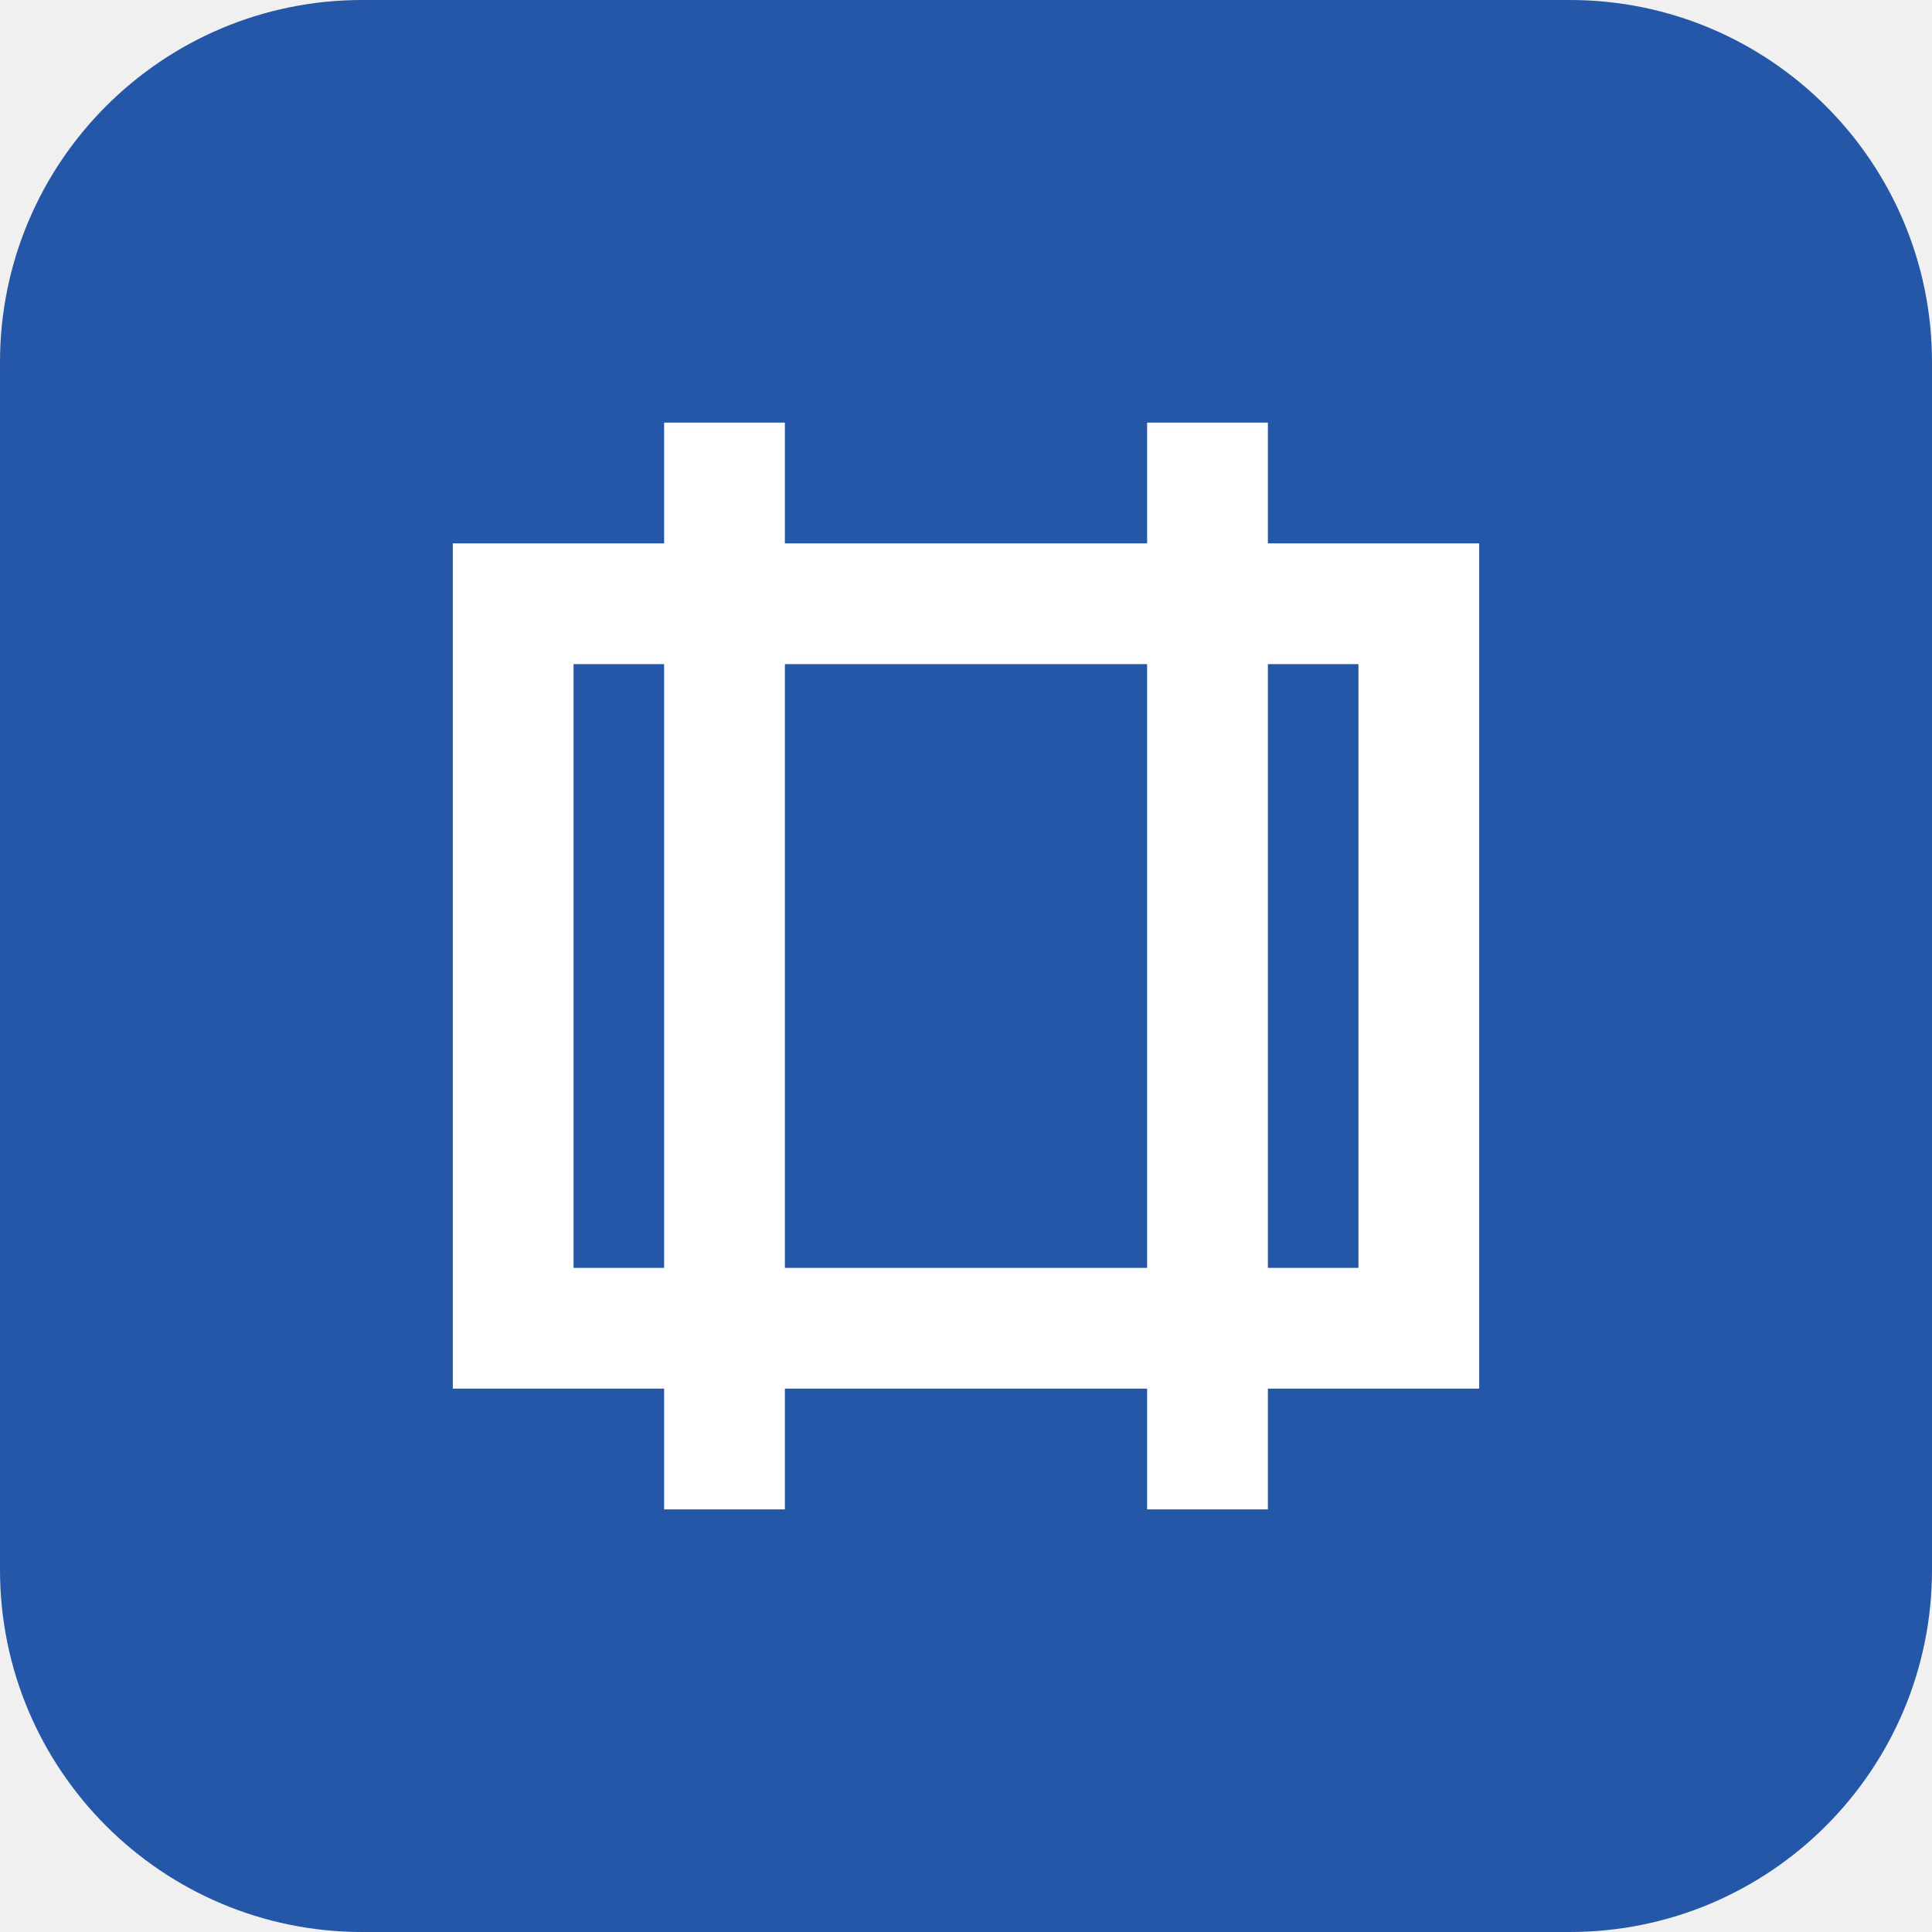
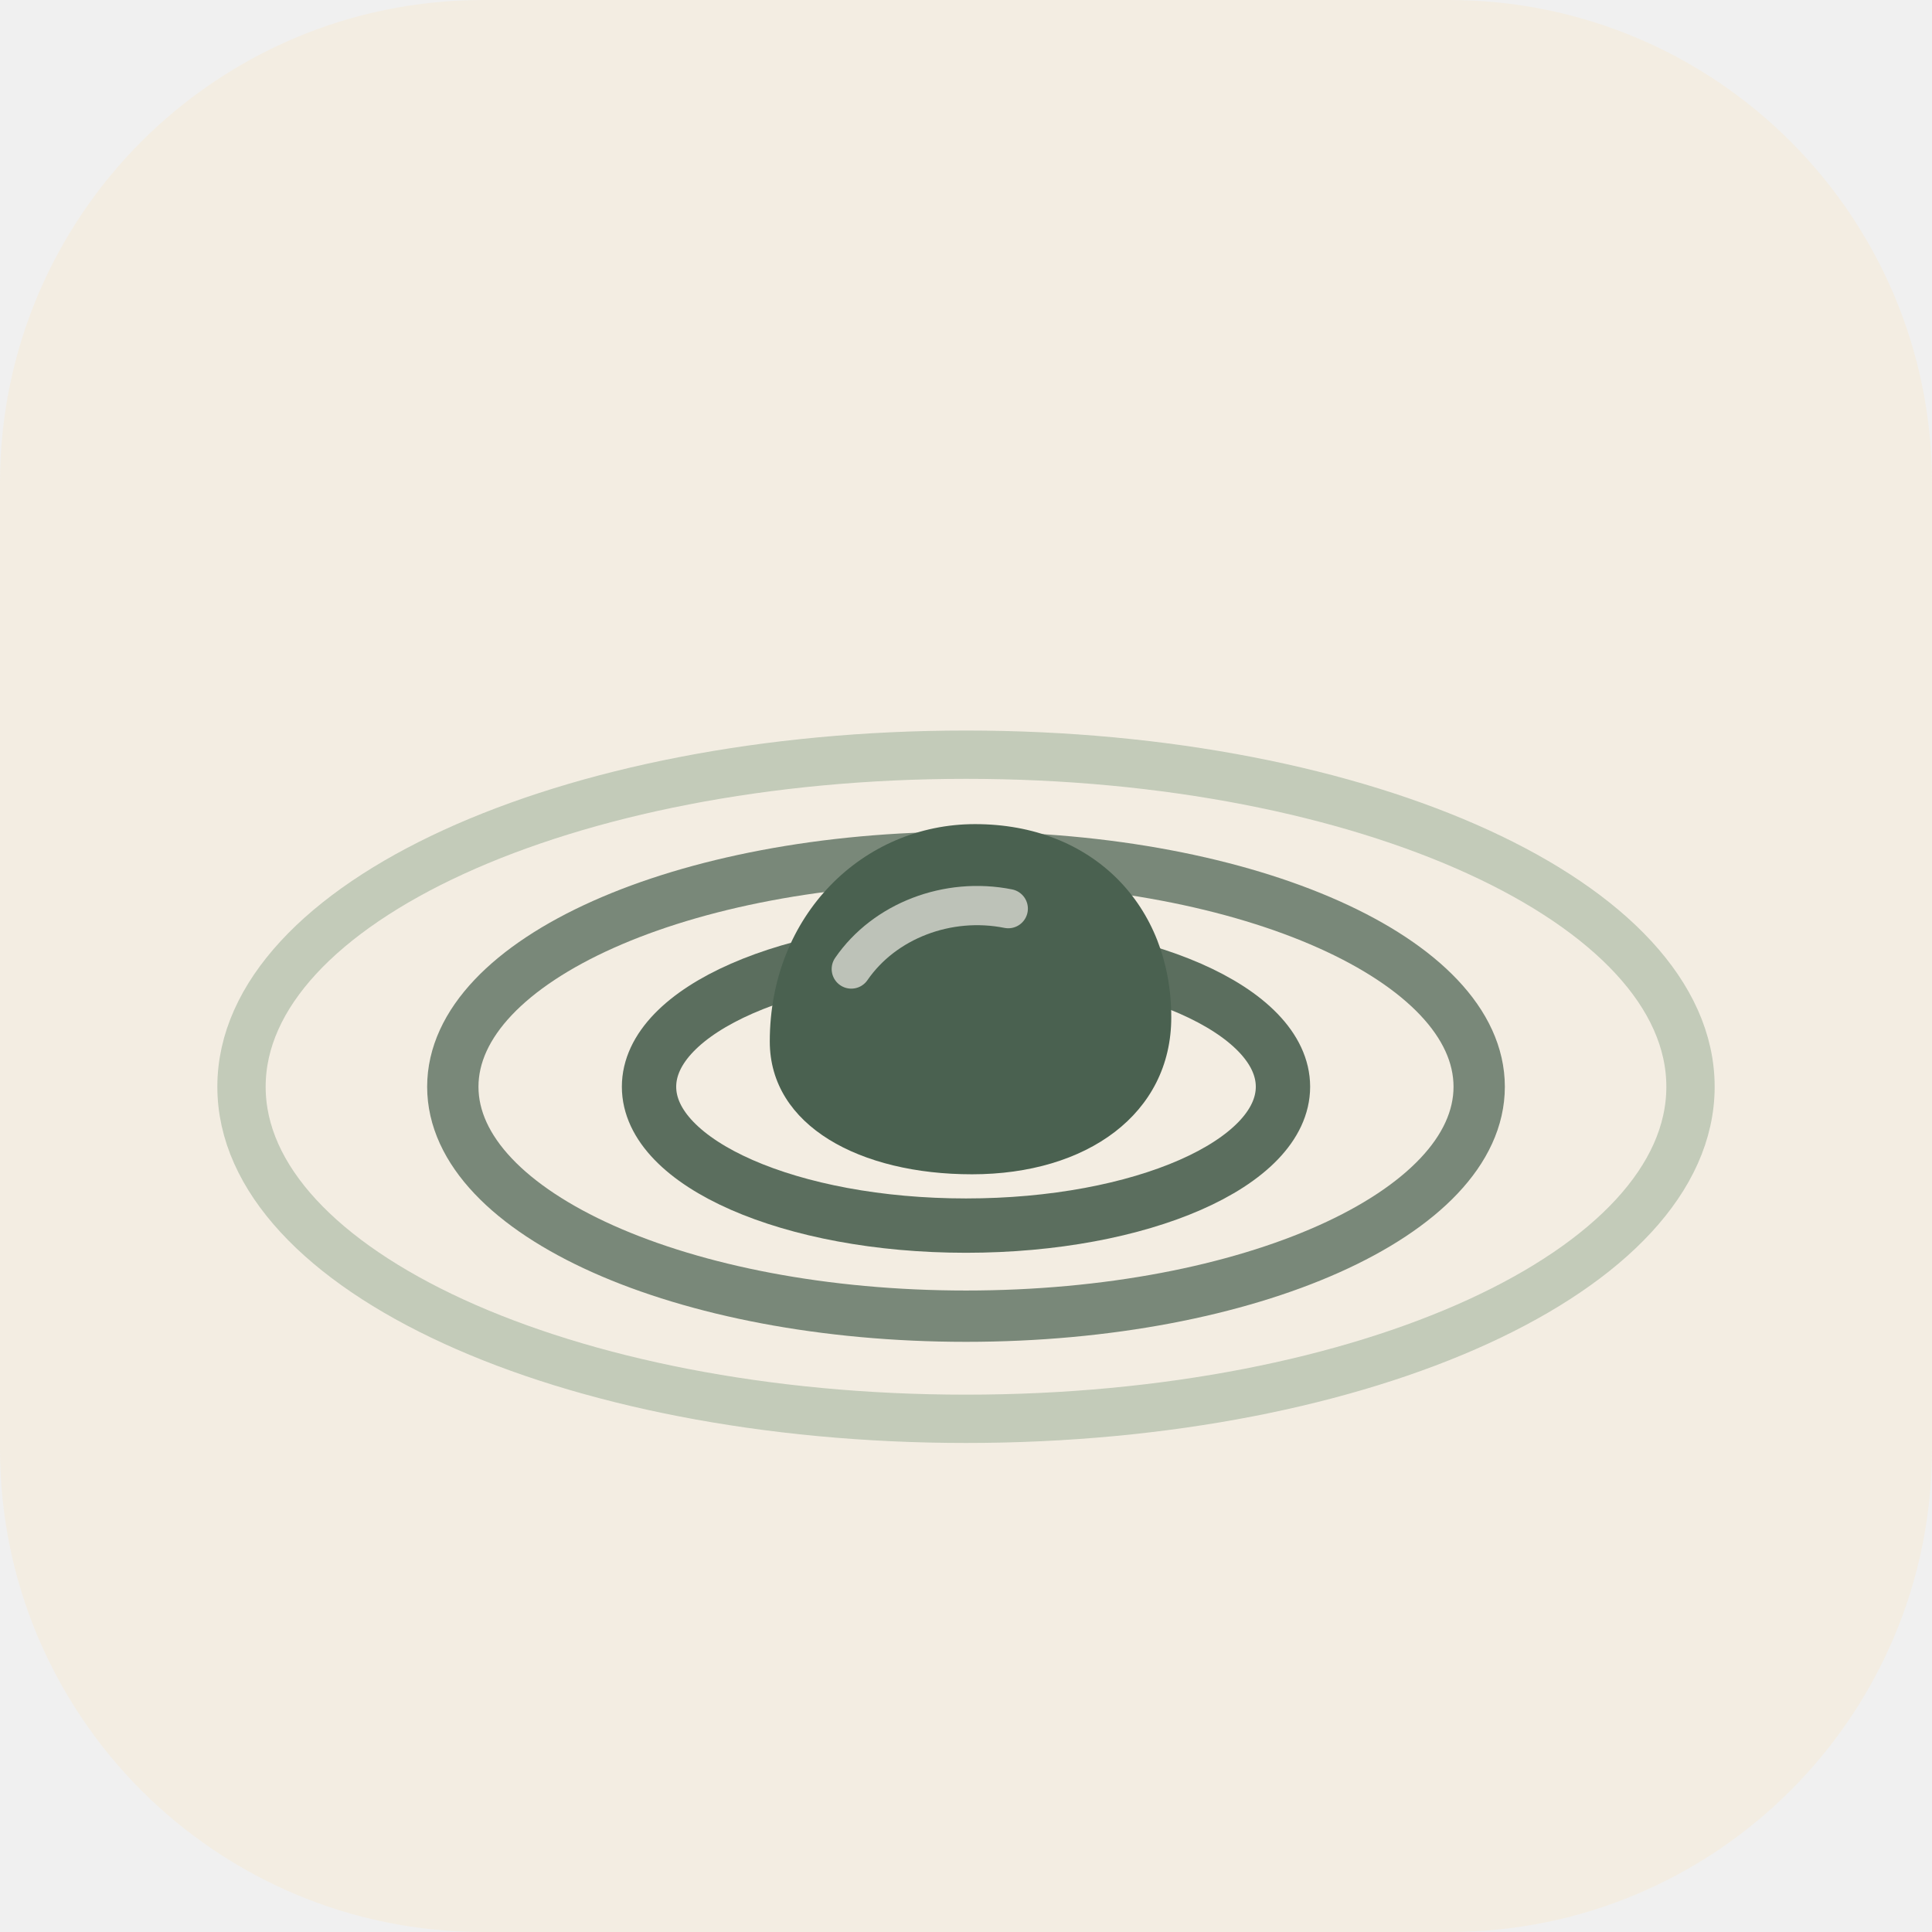
<svg xmlns="http://www.w3.org/2000/svg" viewBox="0 0 64 64">
-   <rect width="64" height="64" rx="12" fill="#2457a7" />
-   <path d="M17 20h30v24H17zM24 14v36M40 14v36" fill="none" stroke="#fff" stroke-width="4" />
+   <rect width="64" height="64" rx="16" fill="#F3EDE2" />
+   <ellipse cx="32" cy="36" rx="24" ry="11" fill="none" stroke="#9AAE97" stroke-width="1.6" opacity="0.55" />
+   <ellipse cx="32" cy="36" rx="17" ry="7.6" fill="none" stroke="#4A6150" stroke-width="1.7" opacity="0.72" />
+   <ellipse cx="32" cy="36" rx="10.5" ry="4.6" fill="none" stroke="#4A6150" stroke-width="1.8" opacity="0.9" />
+   <path d="M25.5 34.5c0-4.2 3.1-7.2 6.8-7.2 3.9 0 6.5 2.7 6.5 6.4 0 3.2-2.8 5.2-6.6 5.2-3.7 0-6.7-1.6-6.7-4.4Z" fill="#4A6150" />
+   <path d="M28.2 32.1c1.1-1.6 3.2-2.4 5.2-2" fill="none" stroke="#FAF6EF" stroke-width="1.3" stroke-linecap="round" opacity="0.65" />
</svg>
